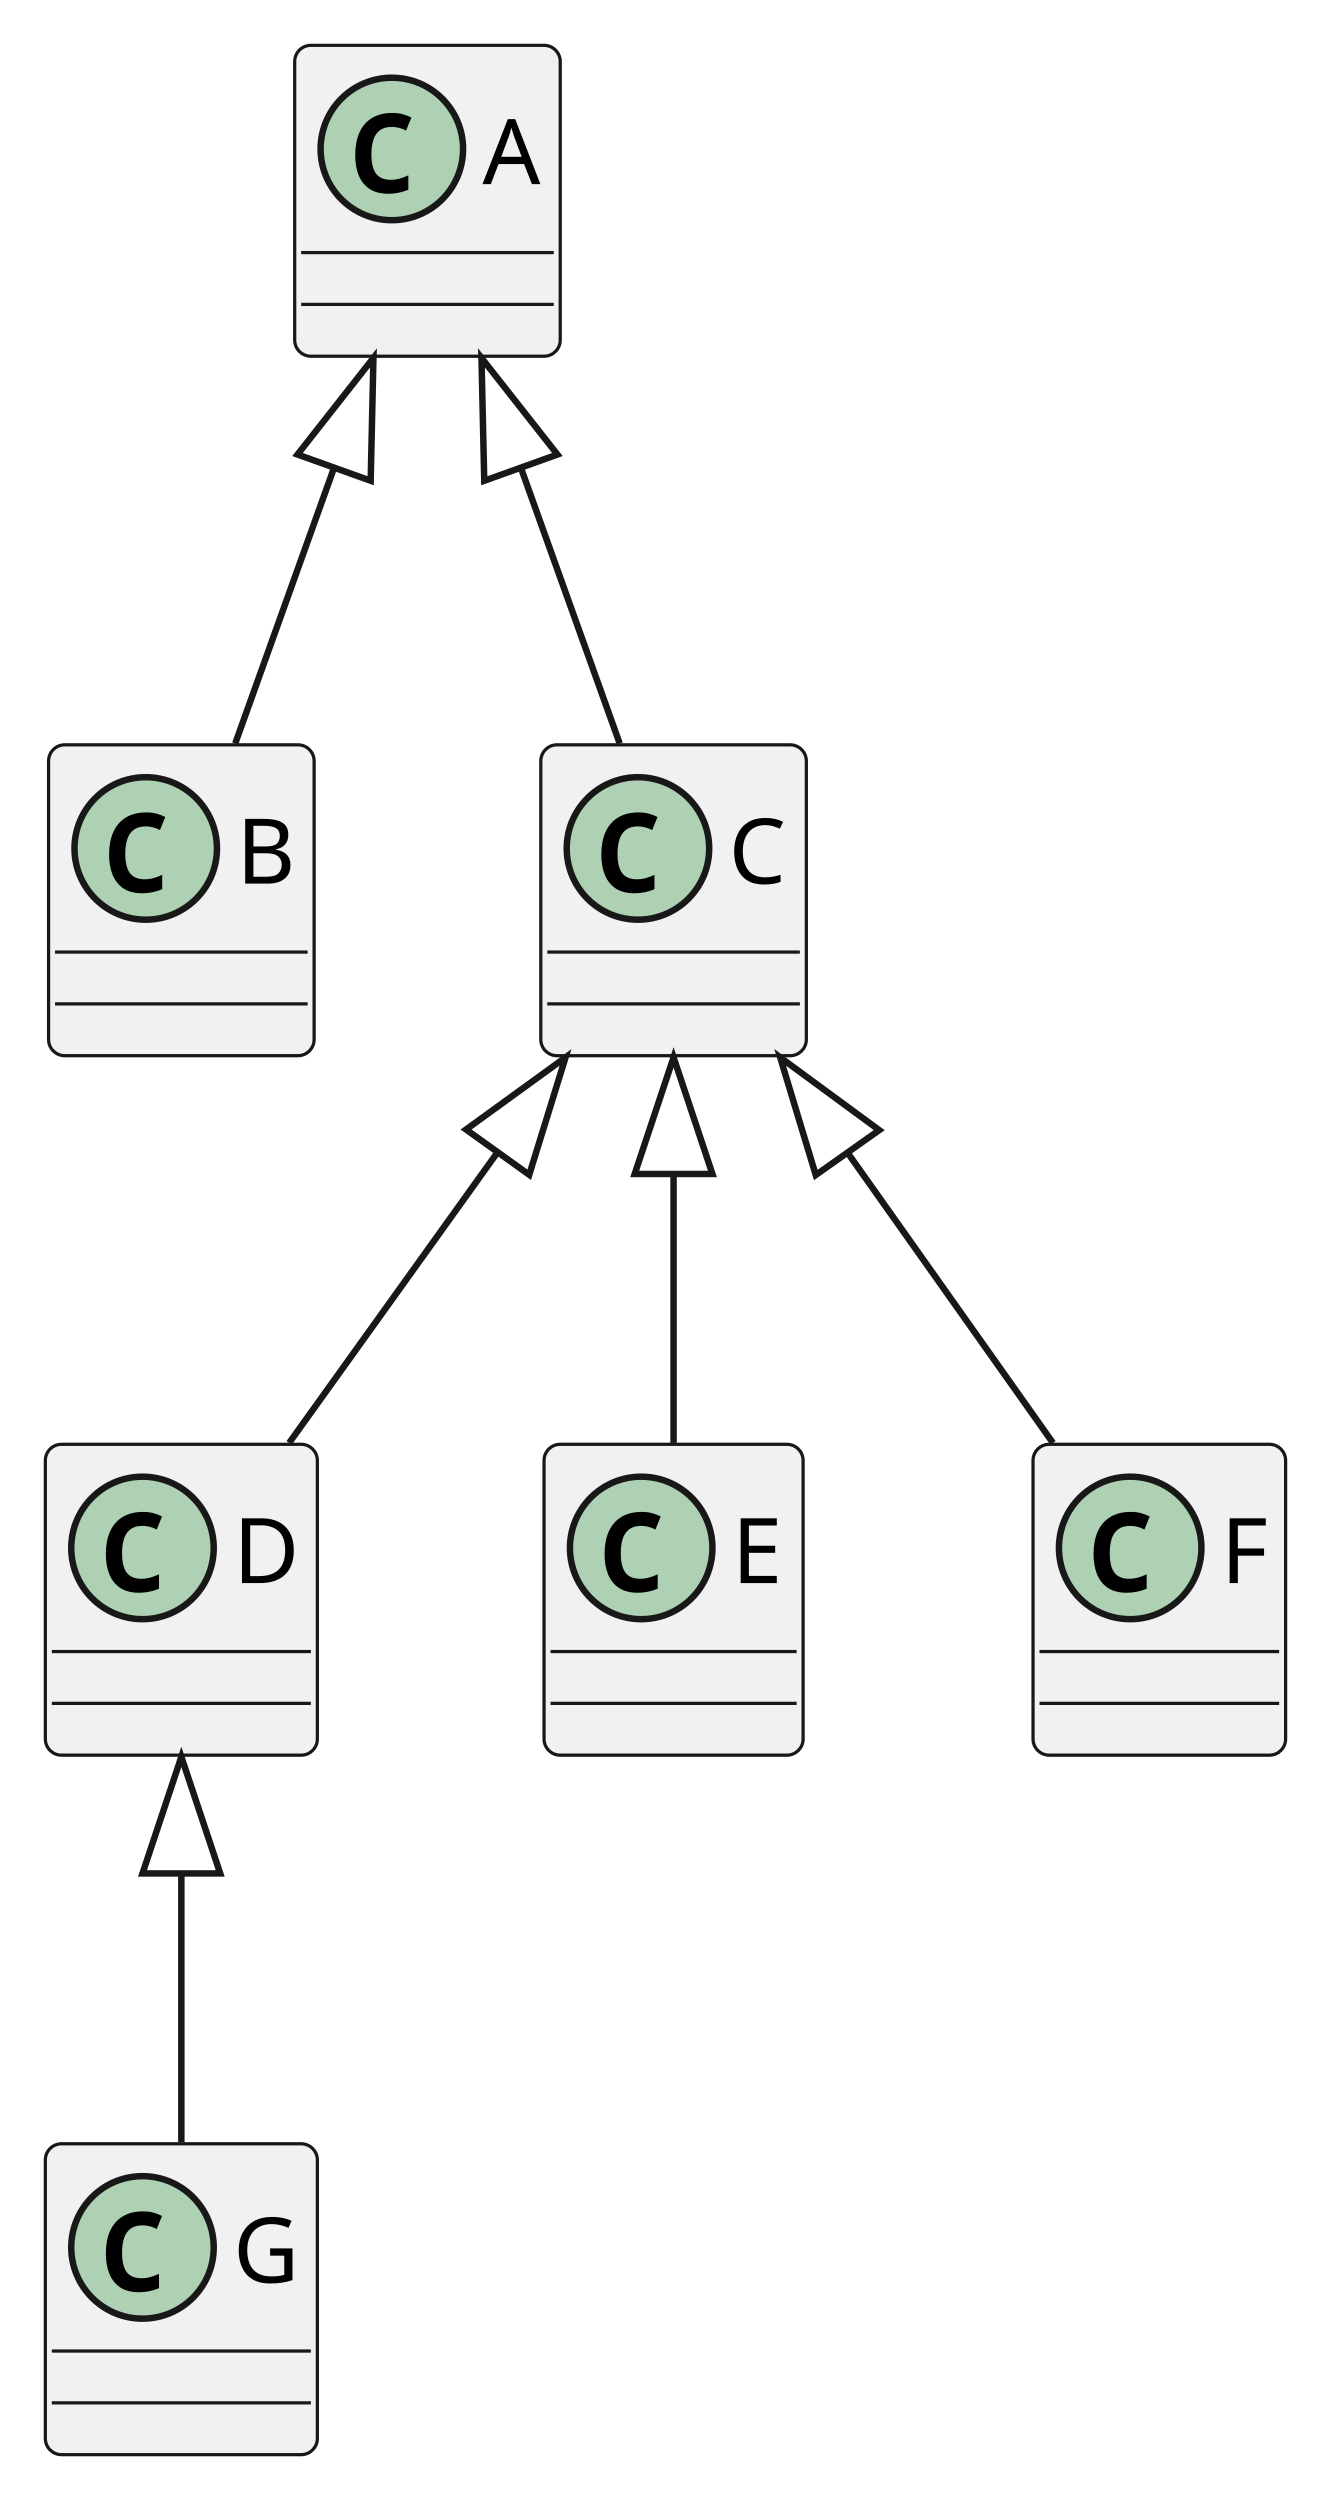
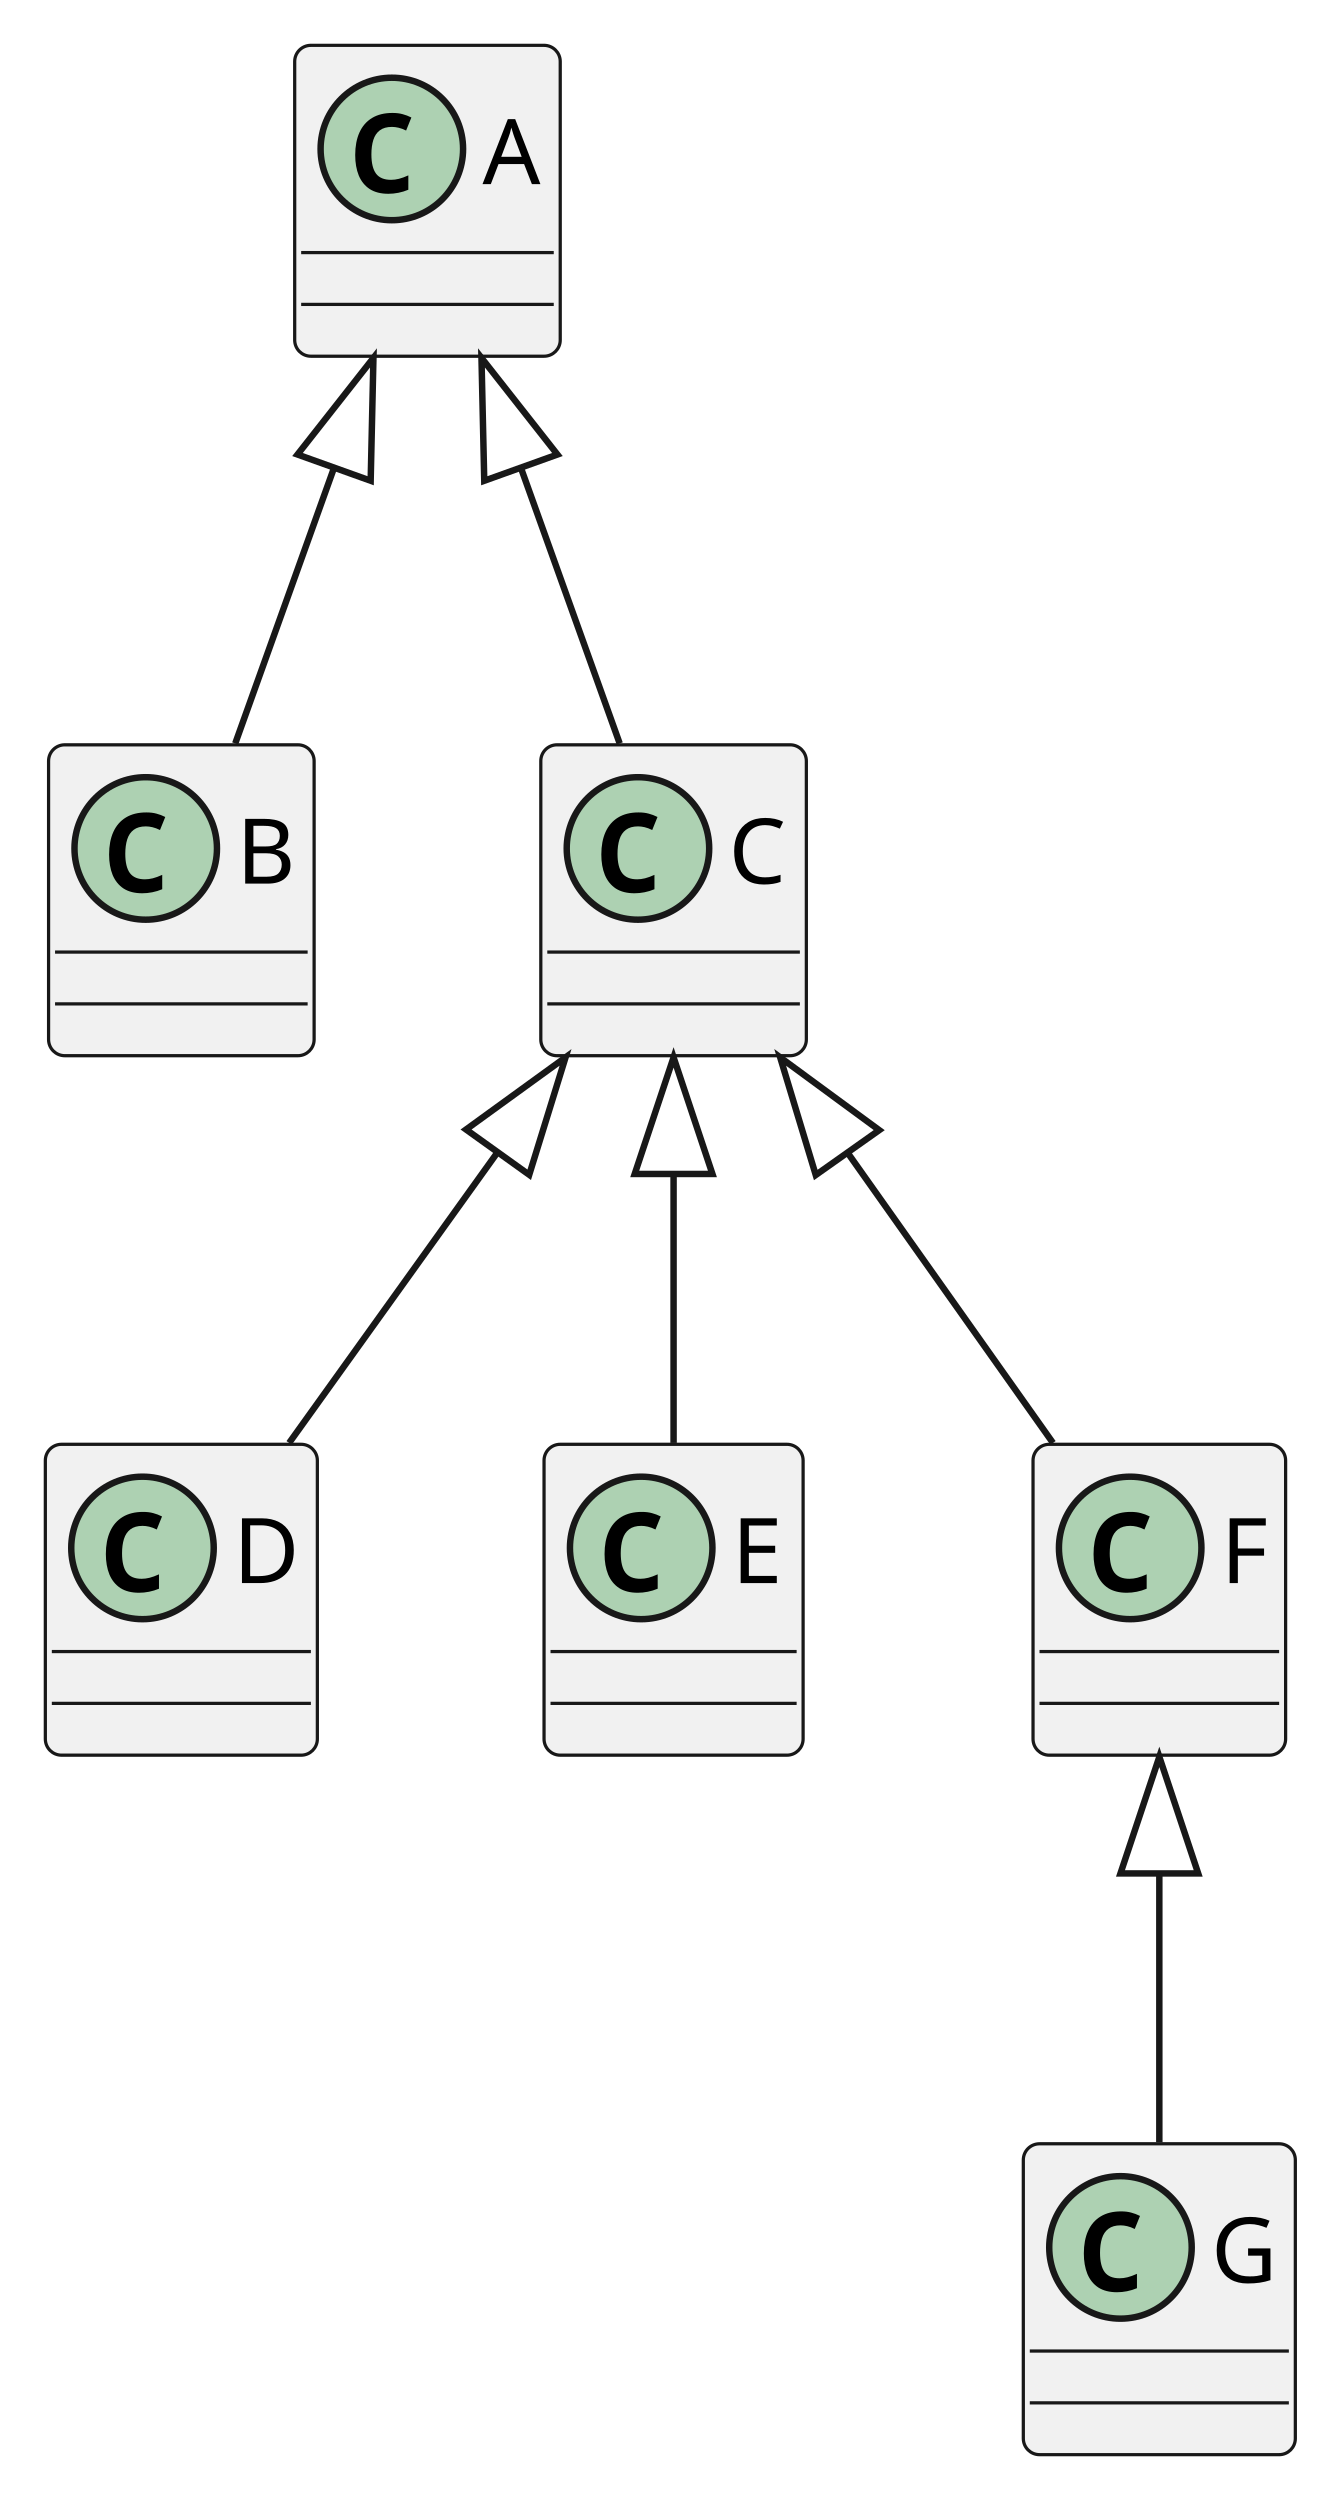
- <svg xmlns="http://www.w3.org/2000/svg" contentStyleType="text/css" height="386px" preserveAspectRatio="none" style="width:205px;height:386px;background:#FFFFFF;" version="1.1" viewBox="0 0 205 386" width="205px" zoomAndPan="magnify">
+ <svg xmlns="http://www.w3.org/2000/svg" contentStyleType="text/css" height="386px" preserveAspectRatio="none" style="width:207px;height:386px;background:#FFFFFF;" version="1.1" viewBox="0 0 207 386" width="207px" zoomAndPan="magnify">
  <defs />
  <g>
    <g id="elem_A">
      <rect fill="#F1F1F1" height="48" id="A" rx="2.5" ry="2.5" style="stroke:#181818;stroke-width:0.5;" width="41" x="45.5" y="7" />
      <ellipse cx="60.5" cy="23" fill="#ADD1B2" rx="11" ry="11" style="stroke:#181818;stroke-width:1.0;" />
      <path d="M59.969,29.922 Q58.219,29.922 57.078,29.188 Q55.953,28.438 55.391,27.094 Q54.844,25.734 54.844,23.938 Q54.844,21.906 55.5,20.453 Q56.156,19 57.438,18.219 Q58.719,17.438 60.594,17.438 Q61.484,17.438 62.156,17.625 Q62.828,17.797 63.516,18.141 L62.703,20.156 Q62.078,19.844 61.531,19.719 Q61,19.594 60.516,19.594 Q59.344,19.594 58.641,20.125 Q57.938,20.656 57.641,21.609 Q57.344,22.562 57.344,23.828 Q57.344,25.844 58.062,26.812 Q58.781,27.766 60.375,27.766 Q60.969,27.766 61.594,27.609 Q62.219,27.453 63.047,27.078 L63.047,29.297 Q62.312,29.609 61.516,29.766 Q60.734,29.922 59.969,29.922 Z " fill="#000000" />
      <text fill="#000000" font-family="sans-serif" font-size="14" lengthAdjust="spacing" textLength="9" x="74.5" y="28.432">A</text>
      <line style="stroke:#181818;stroke-width:0.5;" x1="46.5" x2="85.5" y1="39" y2="39" />
      <line style="stroke:#181818;stroke-width:0.5;" x1="46.5" x2="85.5" y1="47" y2="47" />
    </g>
    <g id="elem_B">
      <rect fill="#F1F1F1" height="48" id="B" rx="2.5" ry="2.5" style="stroke:#181818;stroke-width:0.5;" width="41" x="7.5" y="115" />
      <ellipse cx="22.5" cy="131" fill="#ADD1B2" rx="11" ry="11" style="stroke:#181818;stroke-width:1.0;" />
      <path d="M21.969,137.922 Q20.219,137.922 19.078,137.188 Q17.953,136.438 17.391,135.094 Q16.844,133.734 16.844,131.938 Q16.844,129.906 17.5,128.453 Q18.156,127 19.438,126.219 Q20.719,125.438 22.594,125.438 Q23.484,125.438 24.156,125.625 Q24.828,125.797 25.516,126.141 L24.703,128.156 Q24.078,127.844 23.531,127.719 Q23,127.594 22.516,127.594 Q21.344,127.594 20.641,128.125 Q19.938,128.656 19.641,129.609 Q19.344,130.562 19.344,131.828 Q19.344,133.844 20.062,134.812 Q20.781,135.766 22.375,135.766 Q22.969,135.766 23.594,135.609 Q24.219,135.453 25.047,135.078 L25.047,137.297 Q24.312,137.609 23.516,137.766 Q22.734,137.922 21.969,137.922 Z " fill="#000000" />
      <text fill="#000000" font-family="sans-serif" font-size="14" lengthAdjust="spacing" textLength="9" x="36.5" y="136.432">B</text>
      <line style="stroke:#181818;stroke-width:0.5;" x1="8.5" x2="47.5" y1="147" y2="147" />
      <line style="stroke:#181818;stroke-width:0.5;" x1="8.5" x2="47.5" y1="155" y2="155" />
    </g>
    <g id="elem_C">
      <rect fill="#F1F1F1" height="48" id="C" rx="2.5" ry="2.5" style="stroke:#181818;stroke-width:0.5;" width="41" x="83.5" y="115" />
      <ellipse cx="98.5" cy="131" fill="#ADD1B2" rx="11" ry="11" style="stroke:#181818;stroke-width:1.0;" />
      <path d="M97.969,137.922 Q96.219,137.922 95.078,137.188 Q93.953,136.438 93.391,135.094 Q92.844,133.734 92.844,131.938 Q92.844,129.906 93.5,128.453 Q94.156,127 95.438,126.219 Q96.719,125.438 98.594,125.438 Q99.484,125.438 100.156,125.625 Q100.828,125.797 101.516,126.141 L100.703,128.156 Q100.078,127.844 99.531,127.719 Q99,127.594 98.516,127.594 Q97.344,127.594 96.641,128.125 Q95.938,128.656 95.641,129.609 Q95.344,130.562 95.344,131.828 Q95.344,133.844 96.062,134.812 Q96.781,135.766 98.375,135.766 Q98.969,135.766 99.594,135.609 Q100.219,135.453 101.047,135.078 L101.047,137.297 Q100.312,137.609 99.516,137.766 Q98.734,137.922 97.969,137.922 Z " fill="#000000" />
      <text fill="#000000" font-family="sans-serif" font-size="14" lengthAdjust="spacing" textLength="9" x="112.5" y="136.432">C</text>
      <line style="stroke:#181818;stroke-width:0.5;" x1="84.5" x2="123.5" y1="147" y2="147" />
      <line style="stroke:#181818;stroke-width:0.5;" x1="84.5" x2="123.5" y1="155" y2="155" />
    </g>
    <g id="elem_D">
      <rect fill="#F1F1F1" height="48" id="D" rx="2.5" ry="2.5" style="stroke:#181818;stroke-width:0.5;" width="42" x="7" y="223" />
      <ellipse cx="22" cy="239" fill="#ADD1B2" rx="11" ry="11" style="stroke:#181818;stroke-width:1.0;" />
      <path d="M21.469,245.922 Q19.719,245.922 18.578,245.188 Q17.453,244.438 16.891,243.094 Q16.344,241.734 16.344,239.938 Q16.344,237.906 17,236.453 Q17.656,235 18.938,234.219 Q20.219,233.438 22.094,233.438 Q22.984,233.438 23.656,233.625 Q24.328,233.797 25.016,234.141 L24.203,236.156 Q23.578,235.844 23.031,235.719 Q22.5,235.594 22.016,235.594 Q20.844,235.594 20.141,236.125 Q19.438,236.656 19.141,237.609 Q18.844,238.562 18.844,239.828 Q18.844,241.844 19.562,242.812 Q20.281,243.766 21.875,243.766 Q22.469,243.766 23.094,243.609 Q23.719,243.453 24.547,243.078 L24.547,245.297 Q23.812,245.609 23.016,245.766 Q22.234,245.922 21.469,245.922 Z " fill="#000000" />
      <text fill="#000000" font-family="sans-serif" font-size="14" lengthAdjust="spacing" textLength="10" x="36" y="244.432">D</text>
      <line style="stroke:#181818;stroke-width:0.5;" x1="8" x2="48" y1="255" y2="255" />
      <line style="stroke:#181818;stroke-width:0.5;" x1="8" x2="48" y1="263" y2="263" />
    </g>
    <g id="elem_E">
      <rect fill="#F1F1F1" height="48" id="E" rx="2.5" ry="2.5" style="stroke:#181818;stroke-width:0.5;" width="40" x="84" y="223" />
      <ellipse cx="99" cy="239" fill="#ADD1B2" rx="11" ry="11" style="stroke:#181818;stroke-width:1.0;" />
      <path d="M98.469,245.922 Q96.719,245.922 95.578,245.188 Q94.453,244.438 93.891,243.094 Q93.344,241.734 93.344,239.938 Q93.344,237.906 94,236.453 Q94.656,235 95.938,234.219 Q97.219,233.438 99.094,233.438 Q99.984,233.438 100.656,233.625 Q101.328,233.797 102.016,234.141 L101.203,236.156 Q100.578,235.844 100.031,235.719 Q99.5,235.594 99.016,235.594 Q97.844,235.594 97.141,236.125 Q96.438,236.656 96.141,237.609 Q95.844,238.562 95.844,239.828 Q95.844,241.844 96.562,242.812 Q97.281,243.766 98.875,243.766 Q99.469,243.766 100.094,243.609 Q100.719,243.453 101.547,243.078 L101.547,245.297 Q100.812,245.609 100.016,245.766 Q99.234,245.922 98.469,245.922 Z " fill="#000000" />
      <text fill="#000000" font-family="sans-serif" font-size="14" lengthAdjust="spacing" textLength="8" x="113" y="244.432">E</text>
      <line style="stroke:#181818;stroke-width:0.5;" x1="85" x2="123" y1="255" y2="255" />
      <line style="stroke:#181818;stroke-width:0.5;" x1="85" x2="123" y1="263" y2="263" />
    </g>
    <g id="elem_F">
      <rect fill="#F1F1F1" height="48" id="F" rx="2.5" ry="2.5" style="stroke:#181818;stroke-width:0.5;" width="39" x="159.5" y="223" />
      <ellipse cx="174.5" cy="239" fill="#ADD1B2" rx="11" ry="11" style="stroke:#181818;stroke-width:1.0;" />
      <path d="M173.969,245.922 Q172.219,245.922 171.078,245.188 Q169.953,244.438 169.391,243.094 Q168.844,241.734 168.844,239.938 Q168.844,237.906 169.5,236.453 Q170.156,235 171.438,234.219 Q172.719,233.438 174.594,233.438 Q175.484,233.438 176.156,233.625 Q176.828,233.797 177.516,234.141 L176.703,236.156 Q176.078,235.844 175.531,235.719 Q175,235.594 174.516,235.594 Q173.344,235.594 172.641,236.125 Q171.938,236.656 171.641,237.609 Q171.344,238.562 171.344,239.828 Q171.344,241.844 172.062,242.812 Q172.781,243.766 174.375,243.766 Q174.969,243.766 175.594,243.609 Q176.219,243.453 177.047,243.078 L177.047,245.297 Q176.312,245.609 175.516,245.766 Q174.734,245.922 173.969,245.922 Z " fill="#000000" />
      <text fill="#000000" font-family="sans-serif" font-size="14" lengthAdjust="spacing" textLength="7" x="188.5" y="244.432">F</text>
      <line style="stroke:#181818;stroke-width:0.5;" x1="160.5" x2="197.5" y1="255" y2="255" />
      <line style="stroke:#181818;stroke-width:0.5;" x1="160.5" x2="197.5" y1="263" y2="263" />
    </g>
    <g id="elem_G">
-       <rect fill="#F1F1F1" height="48" id="G" rx="2.5" ry="2.5" style="stroke:#181818;stroke-width:0.5;" width="42" x="7" y="331" />
-       <ellipse cx="22" cy="347" fill="#ADD1B2" rx="11" ry="11" style="stroke:#181818;stroke-width:1.0;" />
-       <path d="M21.469,353.922 Q19.719,353.922 18.578,353.188 Q17.453,352.438 16.891,351.094 Q16.344,349.734 16.344,347.938 Q16.344,345.906 17,344.453 Q17.656,343 18.938,342.219 Q20.219,341.438 22.094,341.438 Q22.984,341.438 23.656,341.625 Q24.328,341.797 25.016,342.141 L24.203,344.156 Q23.578,343.844 23.031,343.719 Q22.5,343.594 22.016,343.594 Q20.844,343.594 20.141,344.125 Q19.438,344.656 19.141,345.609 Q18.844,346.562 18.844,347.828 Q18.844,349.844 19.562,350.812 Q20.281,351.766 21.875,351.766 Q22.469,351.766 23.094,351.609 Q23.719,351.453 24.547,351.078 L24.547,353.297 Q23.812,353.609 23.016,353.766 Q22.234,353.922 21.469,353.922 Z " fill="#000000" />
-       <text fill="#000000" font-family="sans-serif" font-size="14" lengthAdjust="spacing" textLength="10" x="36" y="352.432">G</text>
-       <line style="stroke:#181818;stroke-width:0.5;" x1="8" x2="48" y1="363" y2="363" />
-       <line style="stroke:#181818;stroke-width:0.5;" x1="8" x2="48" y1="371" y2="371" />
+       <rect fill="#F1F1F1" height="48" id="G" rx="2.5" ry="2.5" style="stroke:#181818;stroke-width:0.5;" width="42" x="158" y="331" />
+       <ellipse cx="173" cy="347" fill="#ADD1B2" rx="11" ry="11" style="stroke:#181818;stroke-width:1.0;" />
+       <path d="M172.469,353.922 Q170.719,353.922 169.578,353.188 Q168.453,352.438 167.891,351.094 Q167.344,349.734 167.344,347.938 Q167.344,345.906 168,344.453 Q168.656,343 169.938,342.219 Q171.219,341.438 173.094,341.438 Q173.984,341.438 174.656,341.625 Q175.328,341.797 176.016,342.141 L175.203,344.156 Q174.578,343.844 174.031,343.719 Q173.5,343.594 173.016,343.594 Q171.844,343.594 171.141,344.125 Q170.438,344.656 170.141,345.609 Q169.844,346.562 169.844,347.828 Q169.844,349.844 170.562,350.812 Q171.281,351.766 172.875,351.766 Q173.469,351.766 174.094,351.609 Q174.719,351.453 175.547,351.078 L175.547,353.297 Q174.812,353.609 174.016,353.766 Q173.234,353.922 172.469,353.922 Z " fill="#000000" />
+       <text fill="#000000" font-family="sans-serif" font-size="14" lengthAdjust="spacing" textLength="10" x="187" y="352.432">G</text>
+       <line style="stroke:#181818;stroke-width:0.5;" x1="159" x2="199" y1="363" y2="363" />
+       <line style="stroke:#181818;stroke-width:0.5;" x1="159" x2="199" y1="371" y2="371" />
    </g>
    <g id="link_A_B">
      <path codeLine="1" d="M51.584,72.204 C45.244,89.883 42.65,97.13 36.32,114.79 " fill="none" id="A-backto-B" style="stroke:#181818;stroke-width:1.0;" />
      <polygon fill="none" points="57.66,55.26,45.936,70.178,57.232,74.229,57.66,55.26" style="stroke:#181818;stroke-width:1.0;" />
    </g>
    <g id="link_A_C">
      <path codeLine="2" d="M80.416,72.204 C86.756,89.883 89.35,97.13 95.68,114.79 " fill="none" id="A-backto-C" style="stroke:#181818;stroke-width:1.0;" />
      <polygon fill="none" points="74.34,55.26,74.768,74.229,86.064,70.178,74.34,55.26" style="stroke:#181818;stroke-width:1.0;" />
    </g>
    <g id="link_C_D">
      <path codeLine="4" d="M76.835,177.891 C64.165,195.571 57.3,205.13 44.64,222.79 " fill="none" id="C-backto-D" style="stroke:#181818;stroke-width:1.0;" />
      <polygon fill="none" points="87.32,163.26,71.958,174.396,81.712,181.386,87.32,163.26" style="stroke:#181818;stroke-width:1.0;" />
    </g>
    <g id="link_C_E">
      <path codeLine="5" d="M104,181.26 C104,198.94 104,205.13 104,222.79 " fill="none" id="C-backto-E" style="stroke:#181818;stroke-width:1.0;" />
      <polygon fill="none" points="104,163.26,98,181.26,110,181.26,104,163.26" style="stroke:#181818;stroke-width:1.0;" />
    </g>
    <g id="link_C_F">
      <path codeLine="6" d="M130.851,177.958 C143.351,195.638 150.08,205.13 162.58,222.79 " fill="none" id="C-backto-F" style="stroke:#181818;stroke-width:1.0;" />
      <polygon fill="none" points="120.46,163.26,125.952,181.421,135.751,174.494,120.46,163.26" style="stroke:#181818;stroke-width:1.0;" />
    </g>
-     <g id="link_D_G">
-       <path codeLine="8" d="M28,289.26 C28,306.94 28,313.13 28,330.79 " fill="none" id="D-backto-G" style="stroke:#181818;stroke-width:1.0;" />
-       <polygon fill="none" points="28,271.26,22,289.26,34,289.26,28,271.26" style="stroke:#181818;stroke-width:1.0;" />
+     <g id="link_F_G">
+       <path codeLine="8" d="M179,289.26 C179,306.94 179,313.13 179,330.79 " fill="none" id="F-backto-G" style="stroke:#181818;stroke-width:1.0;" />
+       <polygon fill="none" points="179,271.26,173,289.26,185,289.26,179,271.26" style="stroke:#181818;stroke-width:1.0;" />
    </g>
  </g>
</svg>
